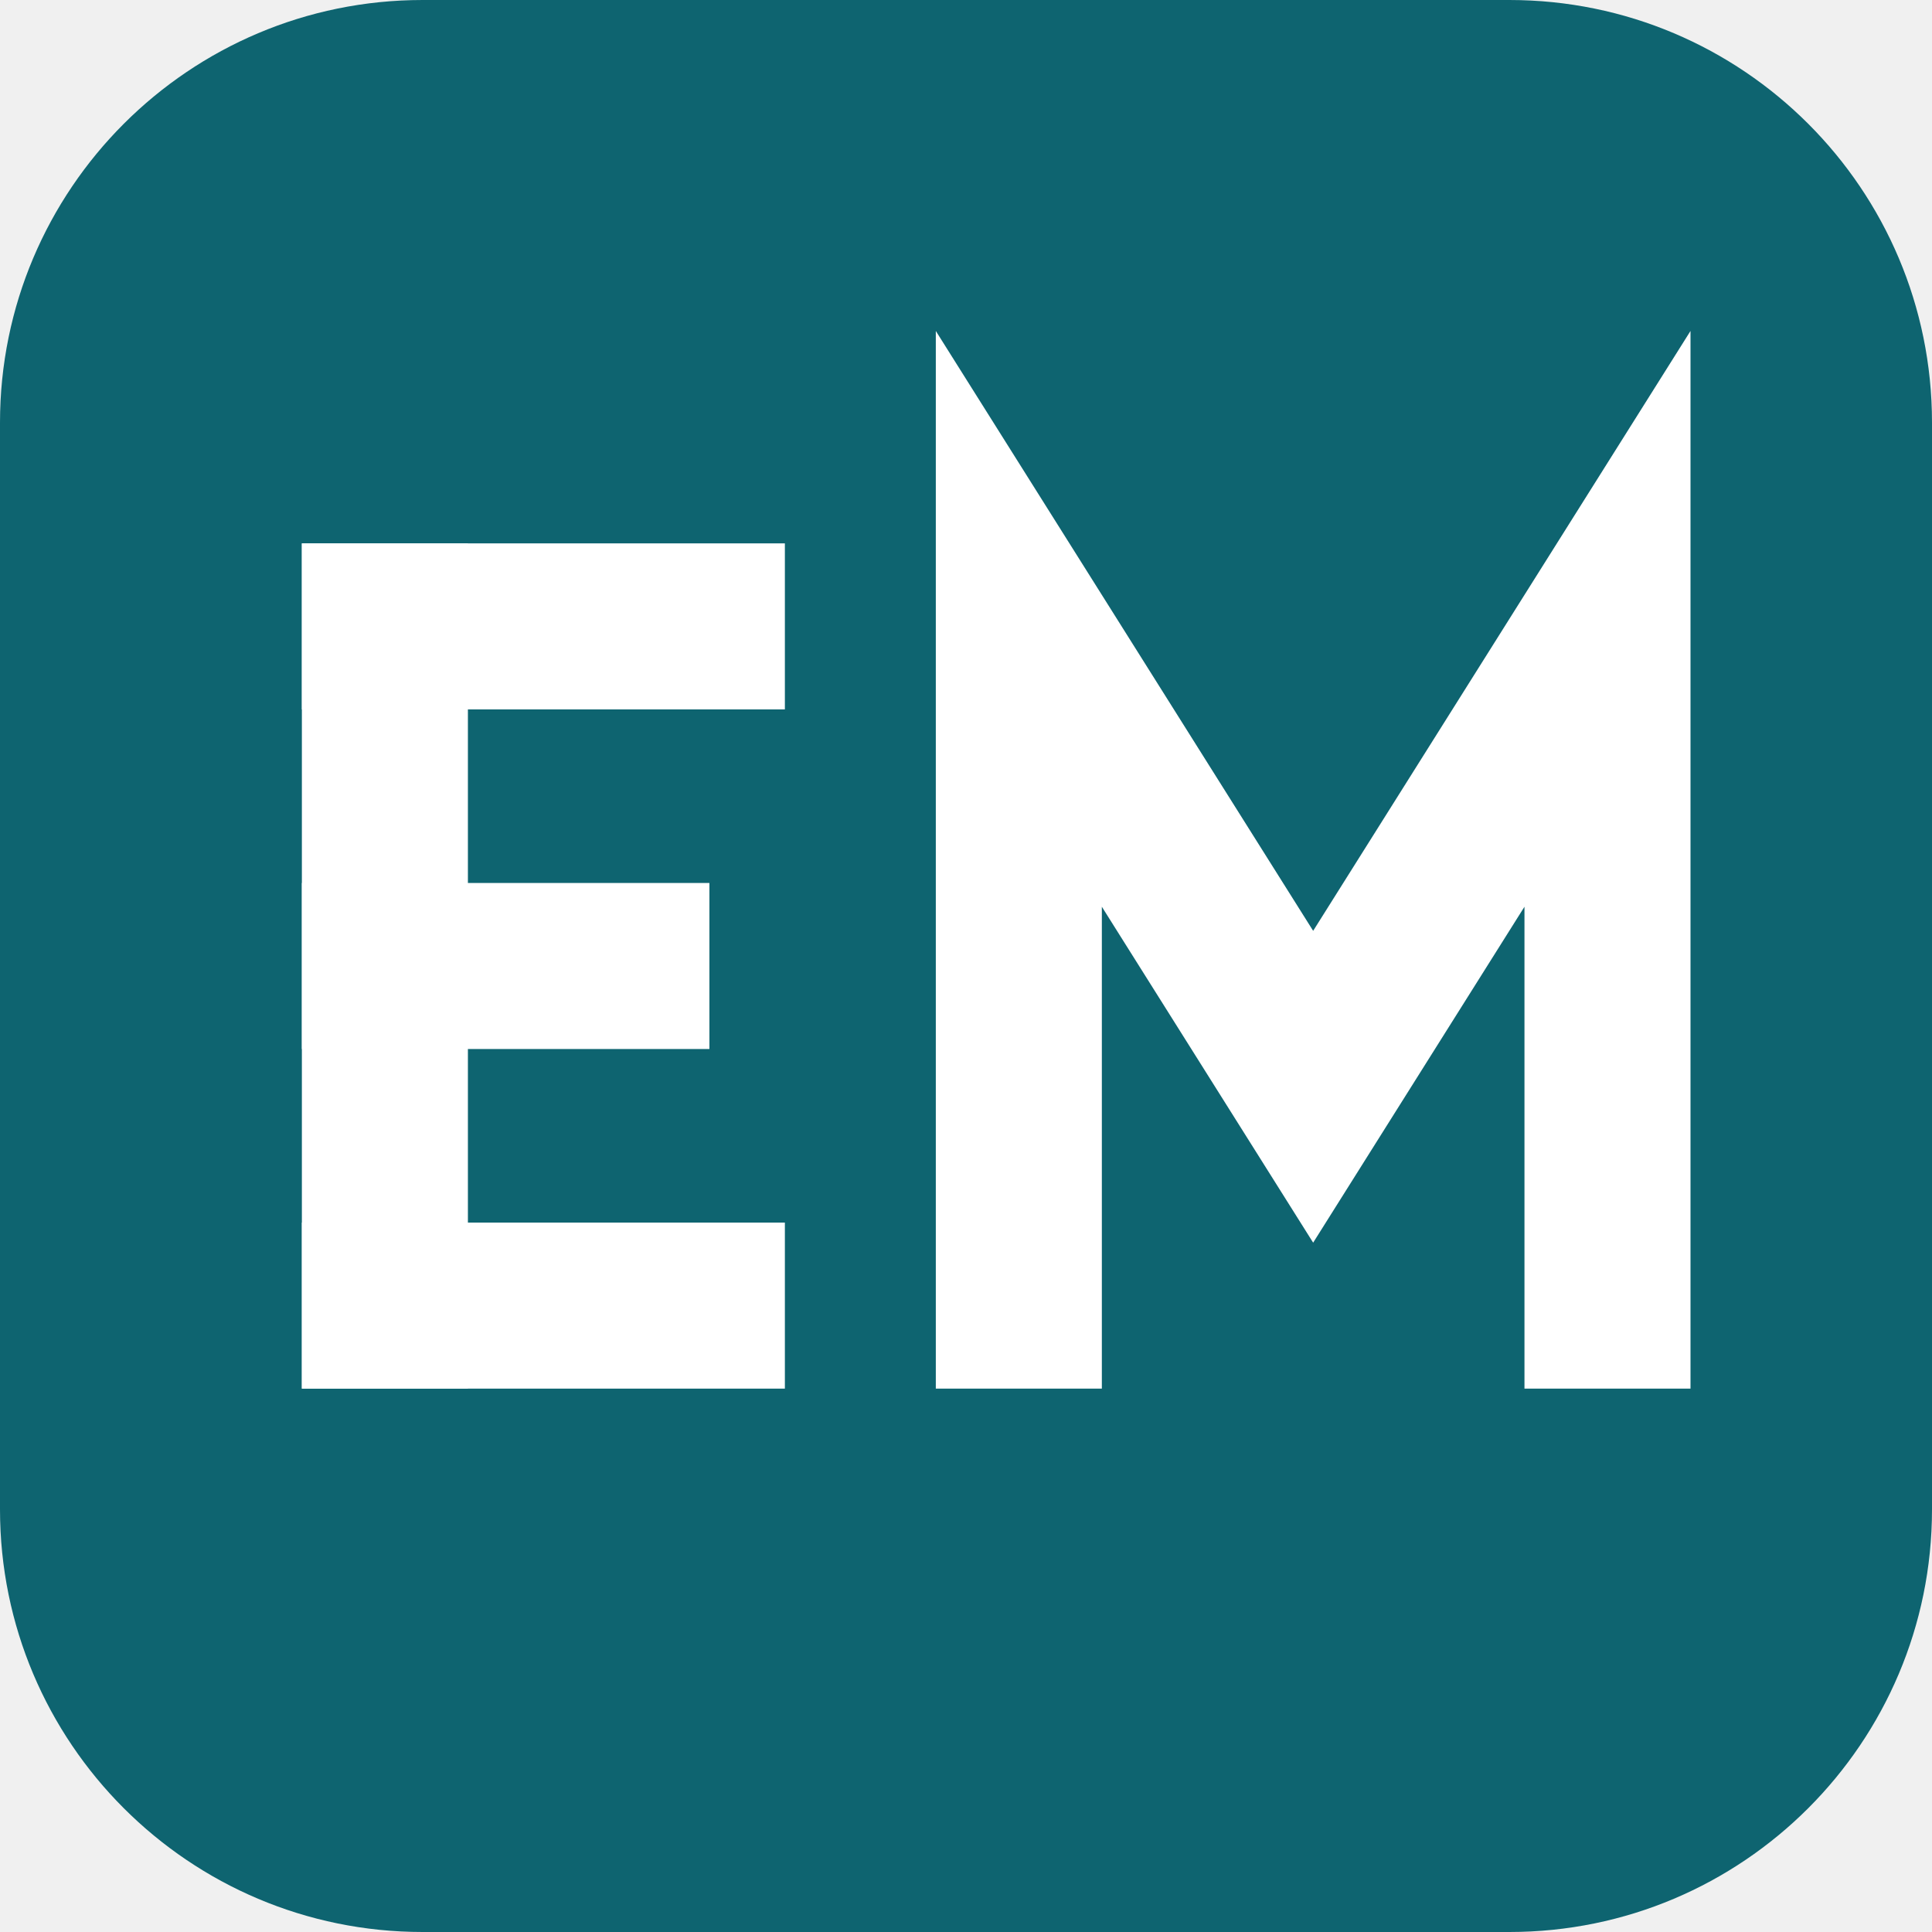
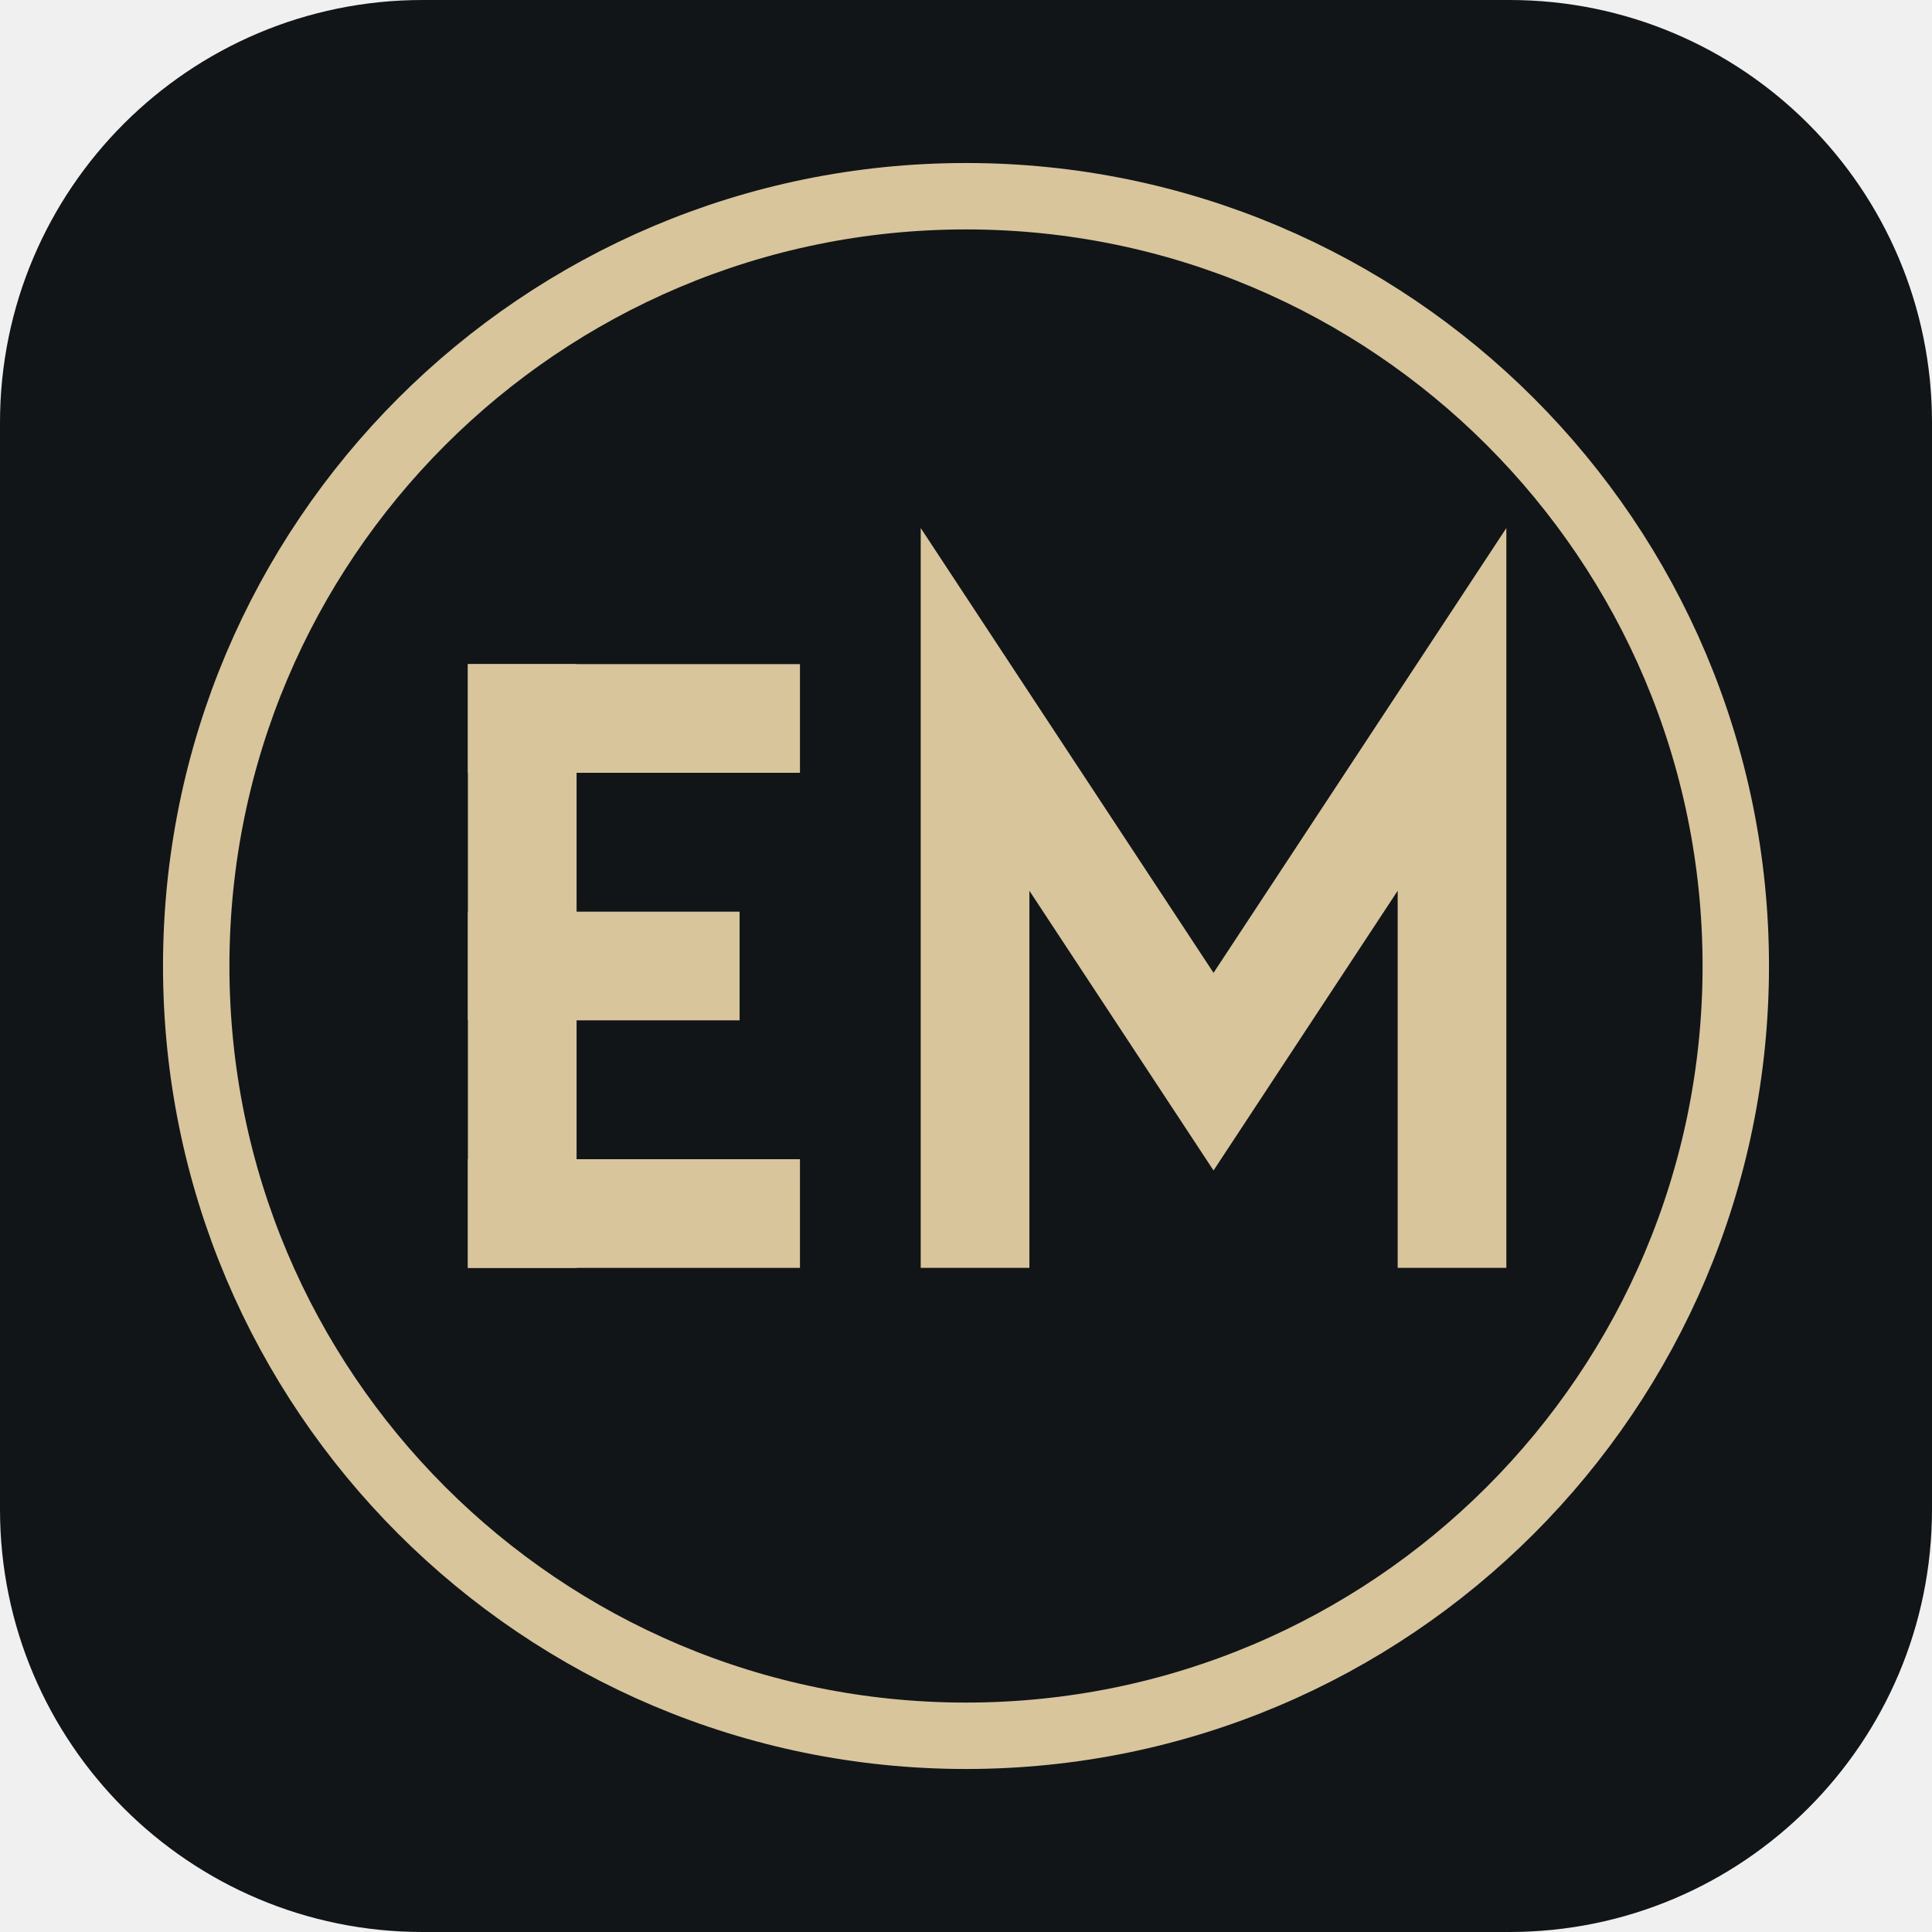
<svg xmlns="http://www.w3.org/2000/svg" viewBox="0 0 64 64">
-   <rect width="64" height="64" rx="14" fill="#0e6470" />
-   <g fill="#fff">
-     <rect x="10" y="18" width="5.5" height="28" />
-     <rect x="10" y="18" width="16" height="5.5" />
-     <rect x="10" y="29.25" width="13.5" height="5.5" />
-     <rect x="10" y="40.5" width="16" height="5.5" />
+   <rect width="64" height="64" rx="14" fill="#111518" />
+   <circle cx="32" cy="32" r="25.5" fill="none" stroke="#d8c59c" stroke-width="2.2" />
+   <g fill="#d8c59c">
+     <rect x="15.5" y="22" width="3.6" height="20" />
+     <rect x="15.5" y="22" width="11" height="3.6" />
+     <rect x="15.5" y="30.2" width="9" height="3.6" />
+     <rect x="15.5" y="38.4" width="11" height="3.6" />
  </g>
-   <path d="M33.75 46V20.5L43.5 36 53.25 20.5V46" fill="none" stroke="#fff" stroke-width="5.5" stroke-linejoin="miter" />
+   <path d="M32.3 42V23.5L40.2 35.5 48.1 23.5V42" fill="none" stroke="#d8c59c" stroke-width="3.6" stroke-linejoin="miter" />
</svg>
